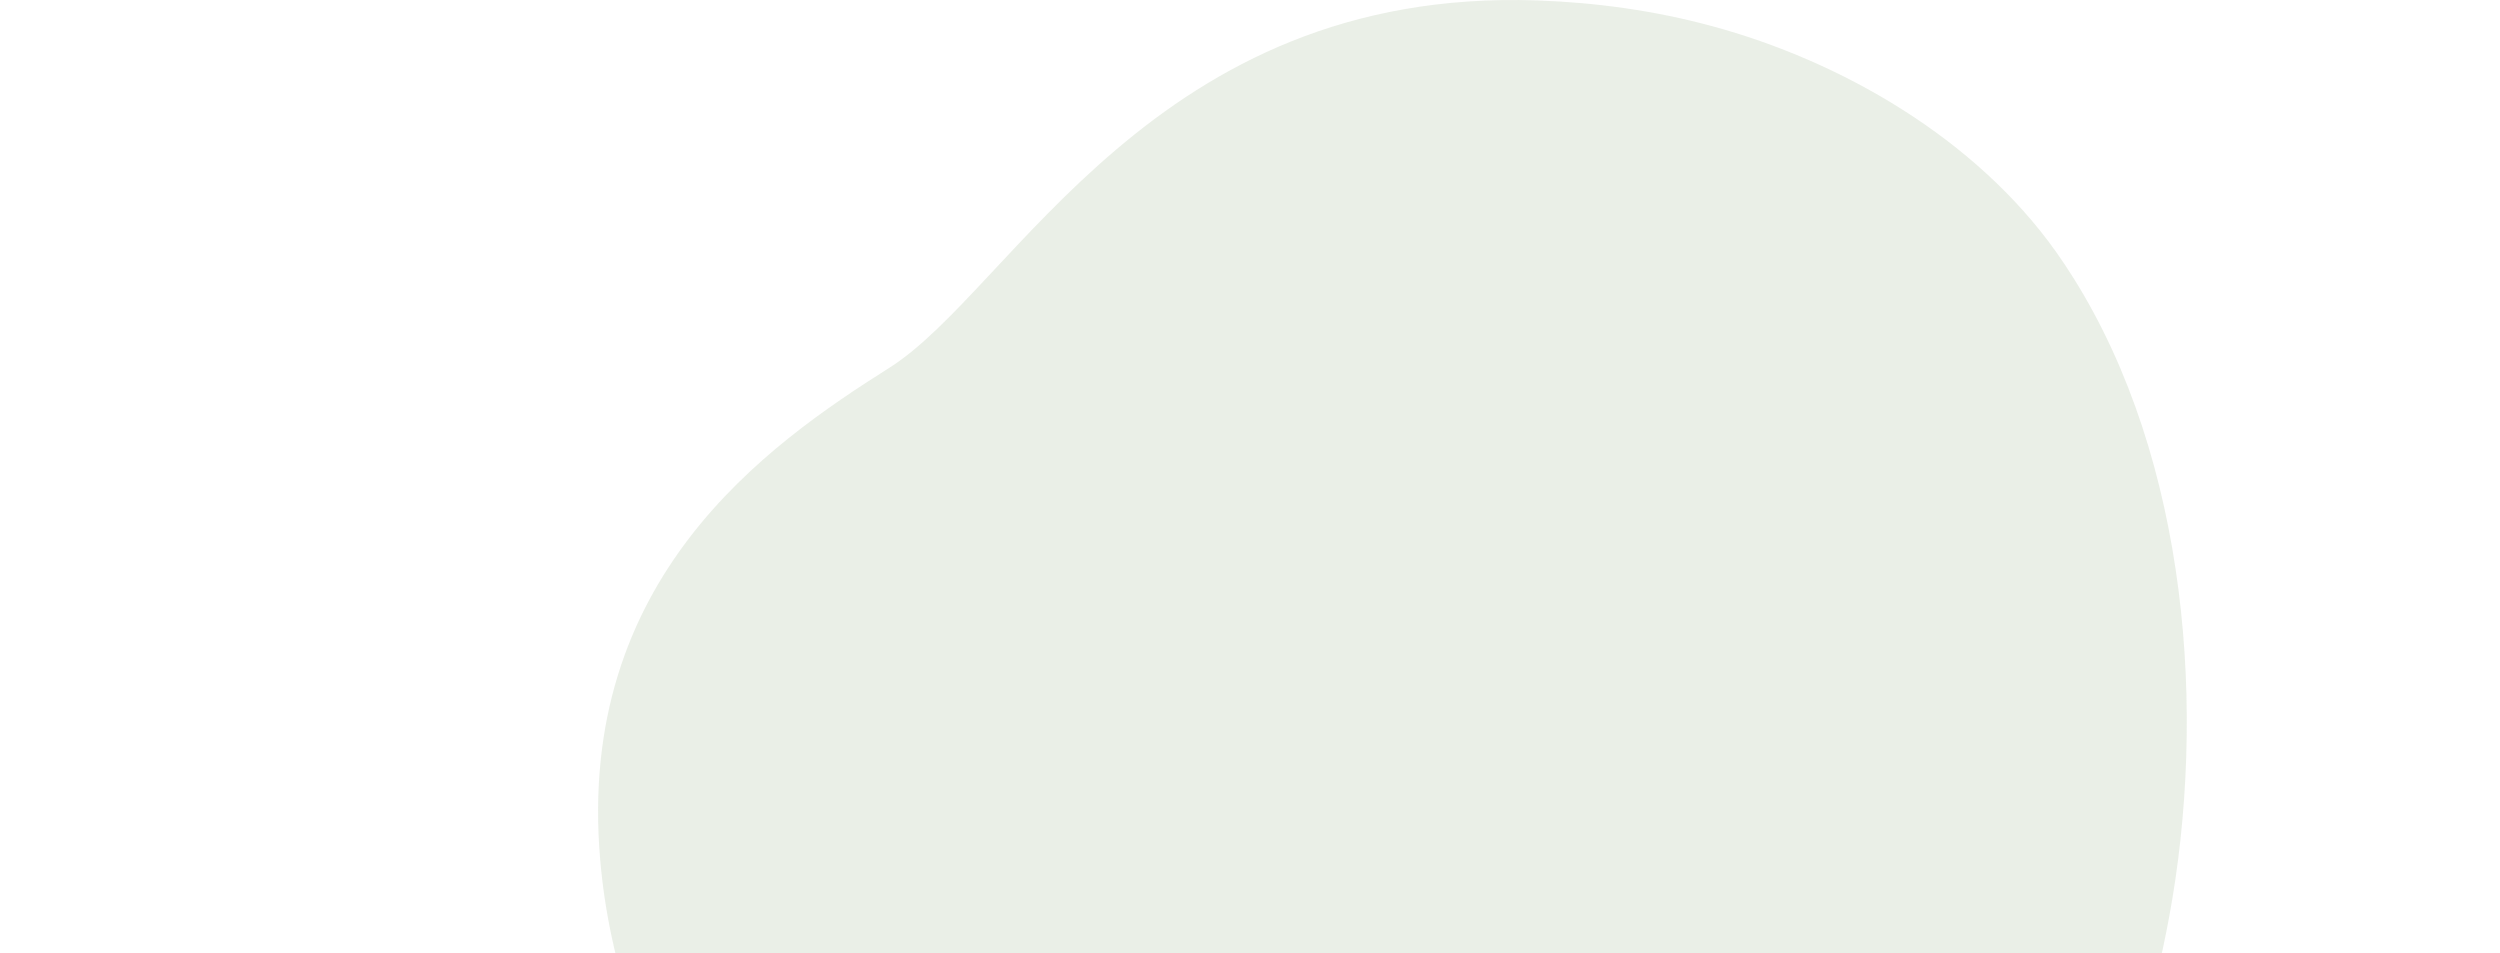
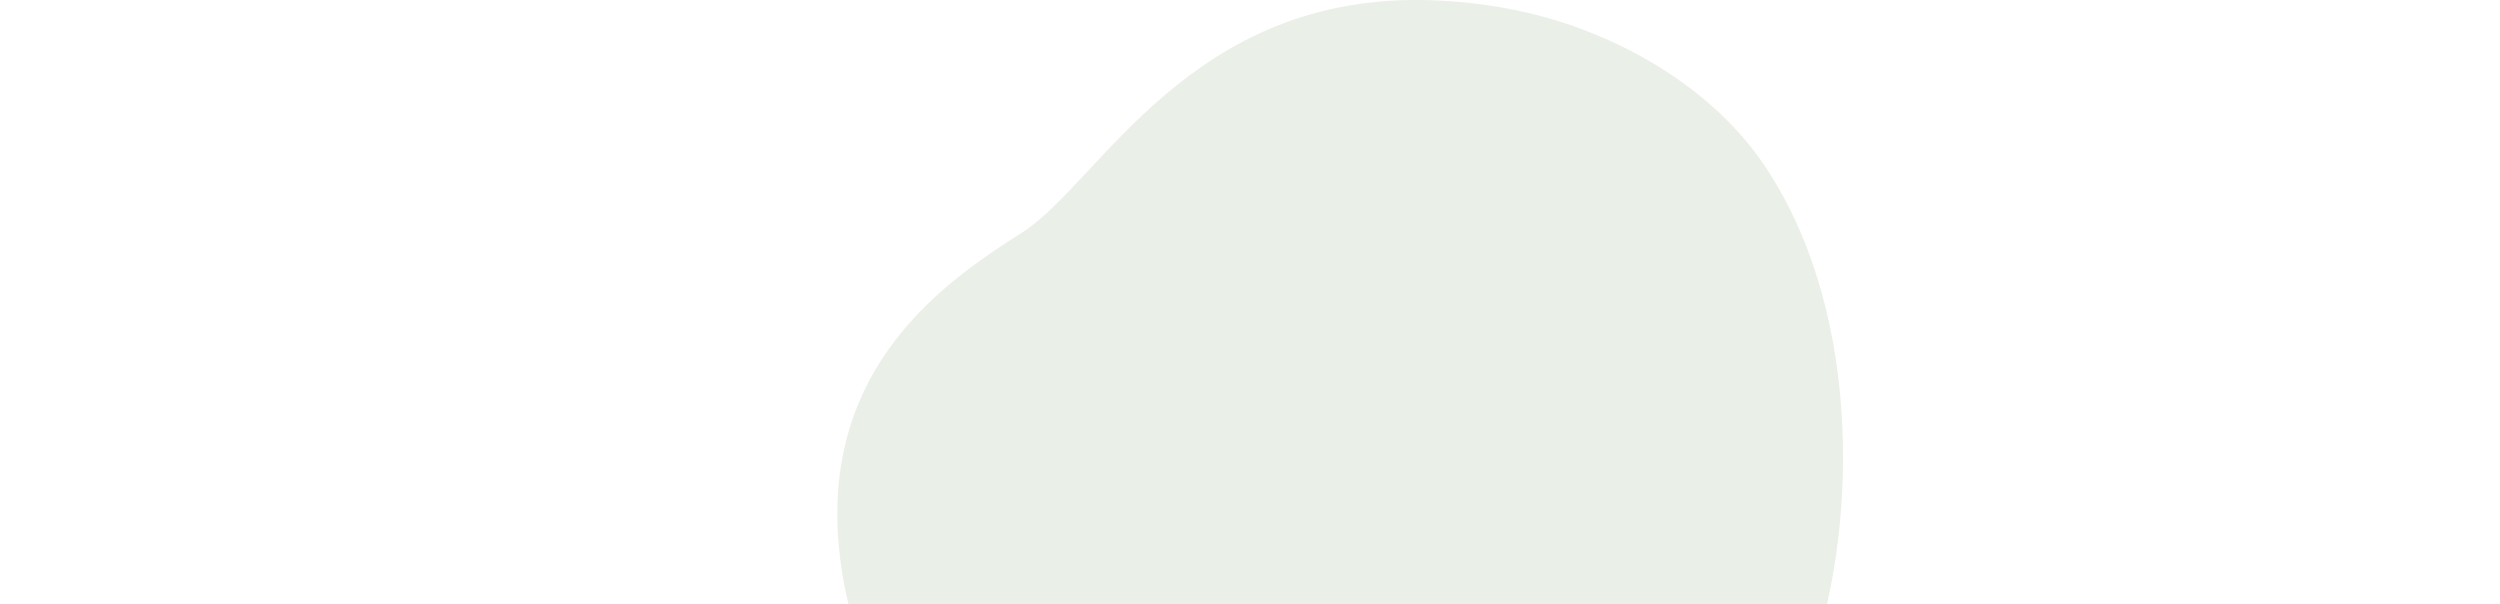
- <svg xmlns="http://www.w3.org/2000/svg" width="572" height="218" viewBox="0 0 572 418" fill="none">
+ <svg xmlns="http://www.w3.org/2000/svg" width="572" height="138" viewBox="0 0 572 418" fill="none">
  <path d="M647.201 121.853C644.76 117.964 642.223 114.148 639.572 110.416C604.27 60.765 545.499 26.773 488.382 11.378C463.36 4.623 437.67 1.09 412.024 0.188C243.813 -5.663 182.017 127.094 127.822 161.323C73.626 195.553 -9.541 254.019 0.895 376.836C8.814 470.218 64.313 559.507 165.672 600.139C176.836 604.628 188.567 608.524 200.849 611.757C223.697 617.774 248.458 621.551 275.14 622.687C351.772 625.956 413.996 608.274 474.861 563.747C489.009 553.397 503.081 541.723 521.442 540.444C534.788 539.515 547.441 544.104 533.491 556.449C517.095 570.96 536.013 599.498 577.633 579.67C647.144 546.555 675.739 475.108 689.21 402.457C705.745 313.281 697.729 202.383 647.201 121.853Z" fill="#C0CFB8" fill-opacity="0.33" />
</svg>
